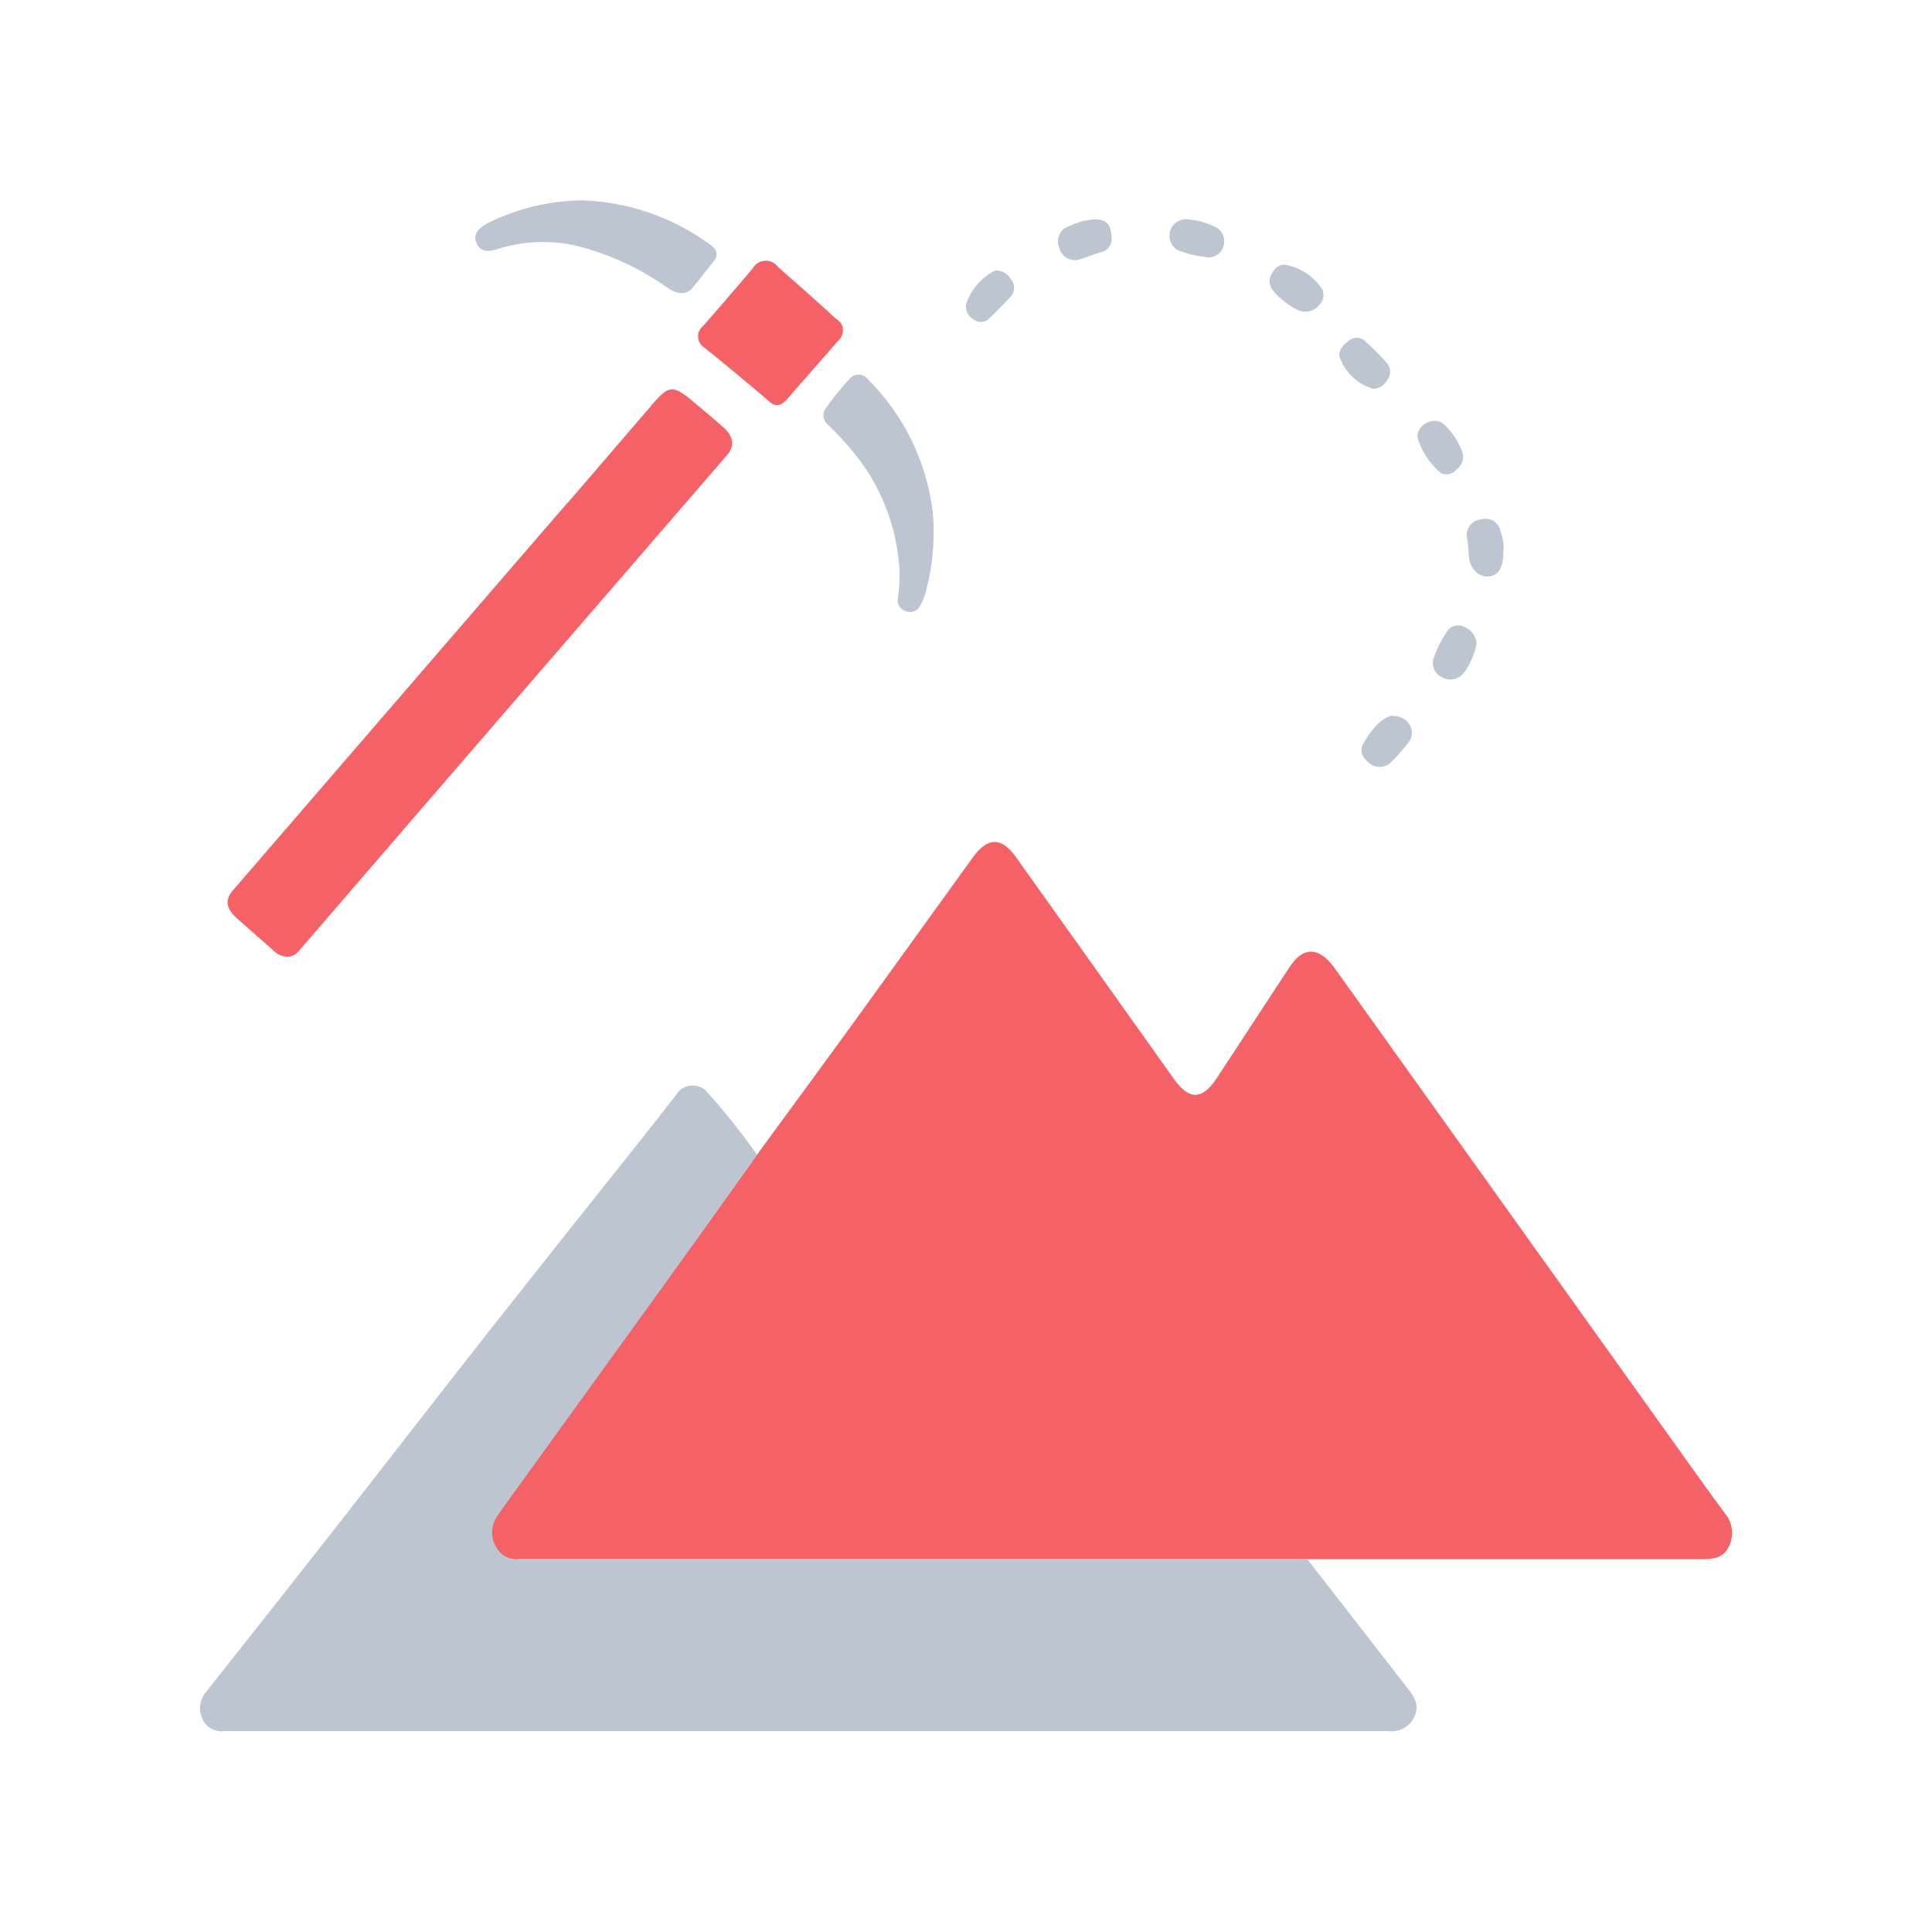
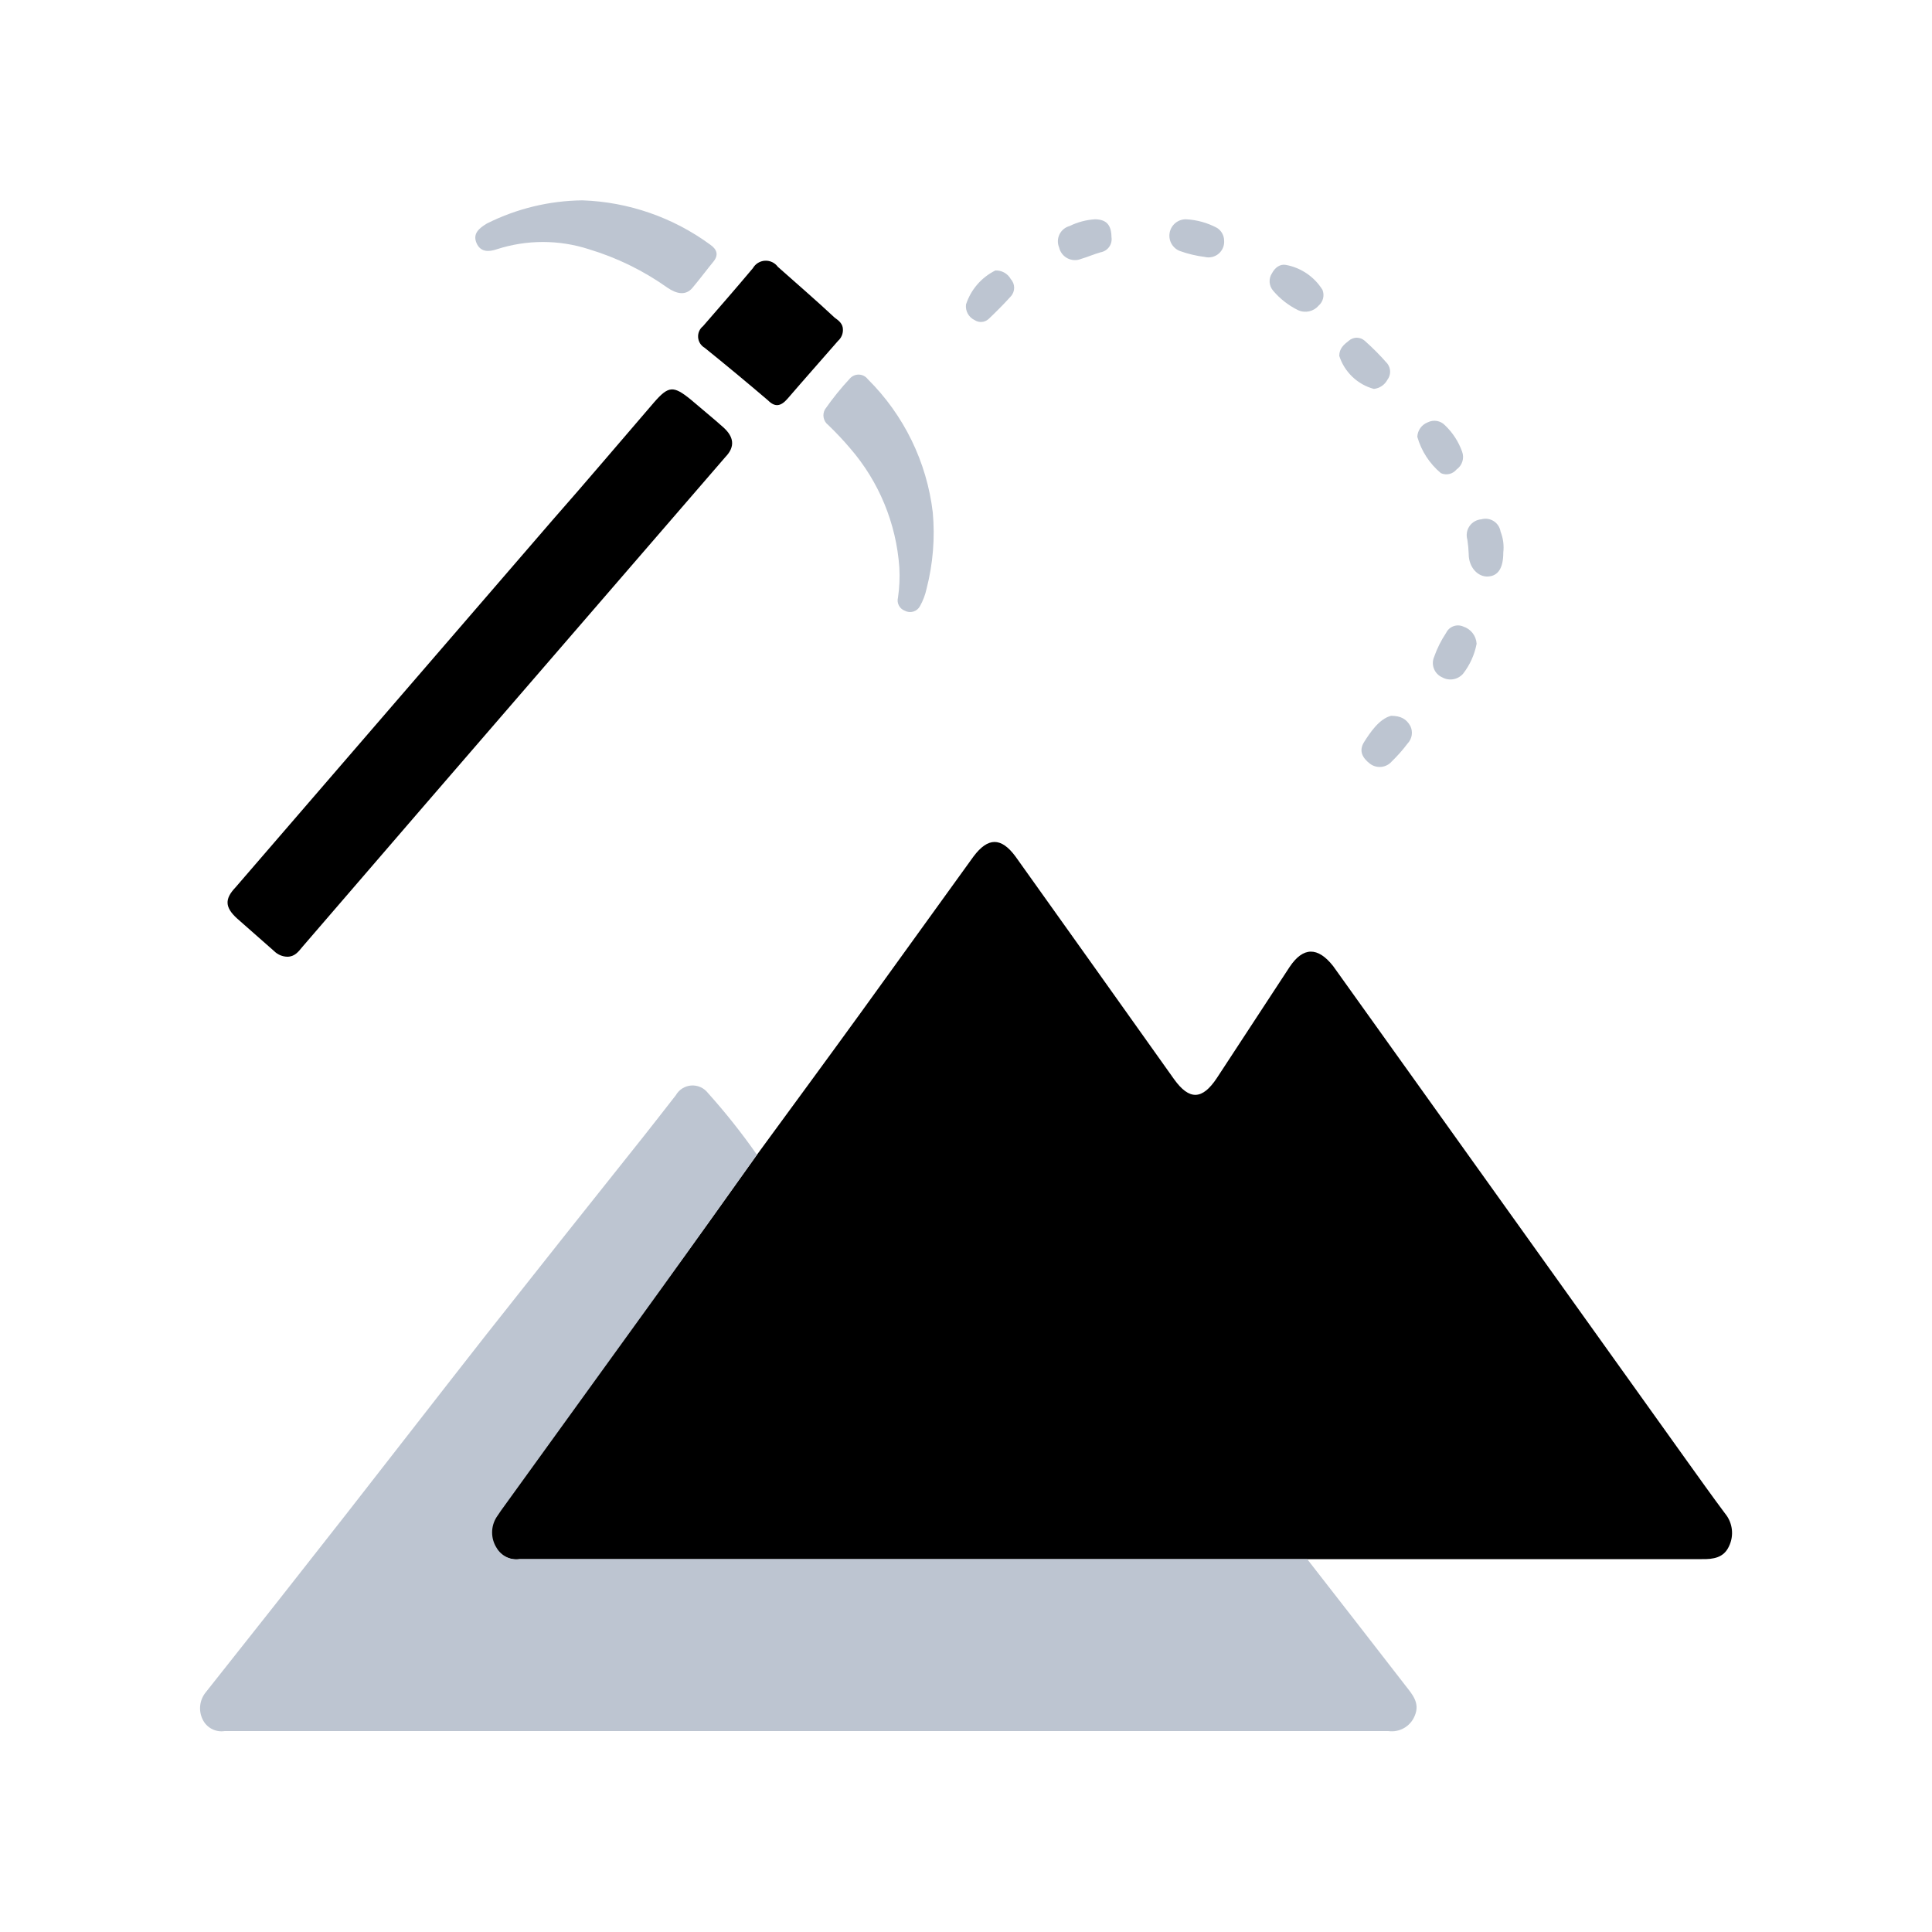
<svg xmlns="http://www.w3.org/2000/svg" id="Layer_1" data-name="Layer 1" viewBox="0 0 100 100">
  <defs>
-     <style>.cls-1{fill:#f46166;}.cls-2{fill:#bdc5d1;}</style>
+     <style>.cls-1{fill:#000;}.cls-2{fill:#bdc5d1;}</style>
  </defs>
  <path class="cls-1" d="M39.18,59.77c1.8-2.46,3.61-4.92,5.4-7.39l5.81-8.05c.75-1,1.43-1,2.17,0q4.11,5.76,8.21,11.53c.79,1.1,1.46,1.08,2.22-.07l3.76-5.74C67.45,49,68.21,49,69,50L87.29,75.58c.66.92,1.32,1.85,2,2.76a1.58,1.58,0,0,1,.2,1.7c-.27.59-.81.67-1.4.66q-9.8,0-19.59,0l-.83,0c-.27,0-.55,0-.83,0H26.89a1.21,1.21,0,0,1-1.23-.59,1.48,1.48,0,0,1,0-1.58l.23-.34,8.33-11.53C35.91,64.37,37.54,62.07,39.18,59.77Z" />
  <path class="cls-2" d="M39.18,59.77c-1.64,2.3-3.27,4.6-4.92,6.89L25.93,78.19l-.23.34a1.48,1.48,0,0,0,0,1.58,1.21,1.21,0,0,0,1.23.59H66.83c.28,0,.56,0,.83,0q2.55,3.27,5.09,6.55c.34.44.76.89.48,1.55a1.28,1.28,0,0,1-1.37.8q-26.88,0-53.77,0c-2.15,0-4.31,0-6.46,0A1.08,1.08,0,0,1,10.49,89a1.31,1.31,0,0,1,.17-1.42q3.63-4.57,7.23-9.17c2.44-3.12,4.86-6.25,7.31-9.37q4.05-5.13,8.12-10.23c.56-.7,1.1-1.41,1.66-2.12a1,1,0,0,1,1.66-.12A33.7,33.7,0,0,1,39.18,59.77Z" />
  <path class="cls-1" d="M14.87,49.52a1,1,0,0,1-.68-.29l-1.93-1.7c-.62-.57-.64-1-.07-1.6l16.4-19c1.76-2,3.51-4.07,5.26-6.1.75-.86,1-.88,1.89-.16.56.48,1.14.95,1.69,1.44s.64,1,.12,1.54L21.91,41.75,15.66,49C15.44,49.27,15.25,49.52,14.87,49.52Z" />
  <path class="cls-1" d="M43.63,17.08a.75.75,0,0,1-.25.56c-.87,1-1.76,2-2.62,3-.34.39-.64.45-1,.09Q38.12,19.33,36.47,18a.68.68,0,0,1-.08-1.12c.87-1,1.74-2,2.58-3a.77.77,0,0,1,1.29-.07c1,.89,2,1.75,2.94,2.63C43.41,16.59,43.64,16.76,43.63,17.08Z" />
  <path class="cls-2" d="M30.15,10.37a11.88,11.88,0,0,1,6.62,2.3c.34.24.44.53.15.88s-.71.91-1.08,1.35-.86.28-1.28,0a14,14,0,0,0-4.08-2,7.74,7.74,0,0,0-4.76,0c-.44.15-.86.15-1.06-.33s.14-.76.54-1A11.3,11.3,0,0,1,30.15,10.37Z" />
  <path class="cls-2" d="M46.55,29.38A10.54,10.54,0,0,0,44,23.2,16.23,16.23,0,0,0,42.87,22a.63.63,0,0,1-.17-.81A14.59,14.59,0,0,1,44,19.58a.6.6,0,0,1,.92.05,11.64,11.64,0,0,1,3.36,6.89,11.63,11.63,0,0,1-.32,3.95,3.27,3.27,0,0,1-.34.9.58.58,0,0,1-.79.24.57.57,0,0,1-.35-.68A7.8,7.8,0,0,0,46.55,29.38Z" />
  <path class="cls-2" d="M66.55,13.71A2.84,2.84,0,0,1,68.45,15a.72.72,0,0,1-.2.82.9.9,0,0,1-1.07.23,4,4,0,0,1-1.28-1,.75.75,0,0,1-.06-.91C66,13.84,66.26,13.66,66.55,13.71Z" />
  <path class="cls-2" d="M77.81,28.6c0,.81-.27,1.21-.79,1.24s-1-.47-1-1.16a6.34,6.34,0,0,0-.07-.75.82.82,0,0,1,.72-1.05.79.79,0,0,1,1,.64A2.22,2.22,0,0,1,77.81,28.6Z" />
  <path class="cls-2" d="M71.11,20.13a2.59,2.59,0,0,1-1.79-1.71c0-.38.23-.58.49-.78a.62.62,0,0,1,.83,0,13,13,0,0,1,1.17,1.18.69.69,0,0,1,0,.84A.9.9,0,0,1,71.11,20.13Z" />
  <path class="cls-2" d="M72,37.05c.51,0,.8.17,1,.53a.8.8,0,0,1-.14.9,8,8,0,0,1-.82.93.83.83,0,0,1-1.13.12c-.38-.29-.6-.66-.3-1.13S71.38,37.21,72,37.05Z" />
  <path class="cls-2" d="M57.53,12.27a.69.69,0,0,1-.57.79c-.35.1-.69.25-1,.34a.84.84,0,0,1-1.14-.59.82.82,0,0,1,.54-1.11,3.49,3.49,0,0,1,1.32-.35C57.25,11.36,57.52,11.62,57.53,12.27Z" />
  <path class="cls-2" d="M73.36,22.61a.84.84,0,0,1,.54-.75.76.76,0,0,1,.89.15,3.53,3.53,0,0,1,.89,1.37.79.79,0,0,1-.29.92.68.68,0,0,1-.81.19A3.81,3.81,0,0,1,73.36,22.61Z" />
  <path class="cls-2" d="M76.43,33.32a3.63,3.63,0,0,1-.7,1.55.87.87,0,0,1-1.08.19A.81.81,0,0,1,74.23,34a5.53,5.53,0,0,1,.62-1.24.68.68,0,0,1,.89-.33A1,1,0,0,1,76.43,33.32Z" />
  <path class="cls-2" d="M50,15.76A3,3,0,0,1,51.52,14a.87.87,0,0,1,.8.45.66.66,0,0,1,0,.89c-.37.41-.76.8-1.16,1.18a.59.59,0,0,1-.71.05A.79.79,0,0,1,50,15.76Z" />
  <path class="cls-2" d="M63.36,12.44a.81.81,0,0,1-1,.86,6.17,6.17,0,0,1-1.27-.3.85.85,0,0,1,.29-1.65A3.79,3.79,0,0,1,63,11.8.79.79,0,0,1,63.36,12.44Z" />
</svg>
